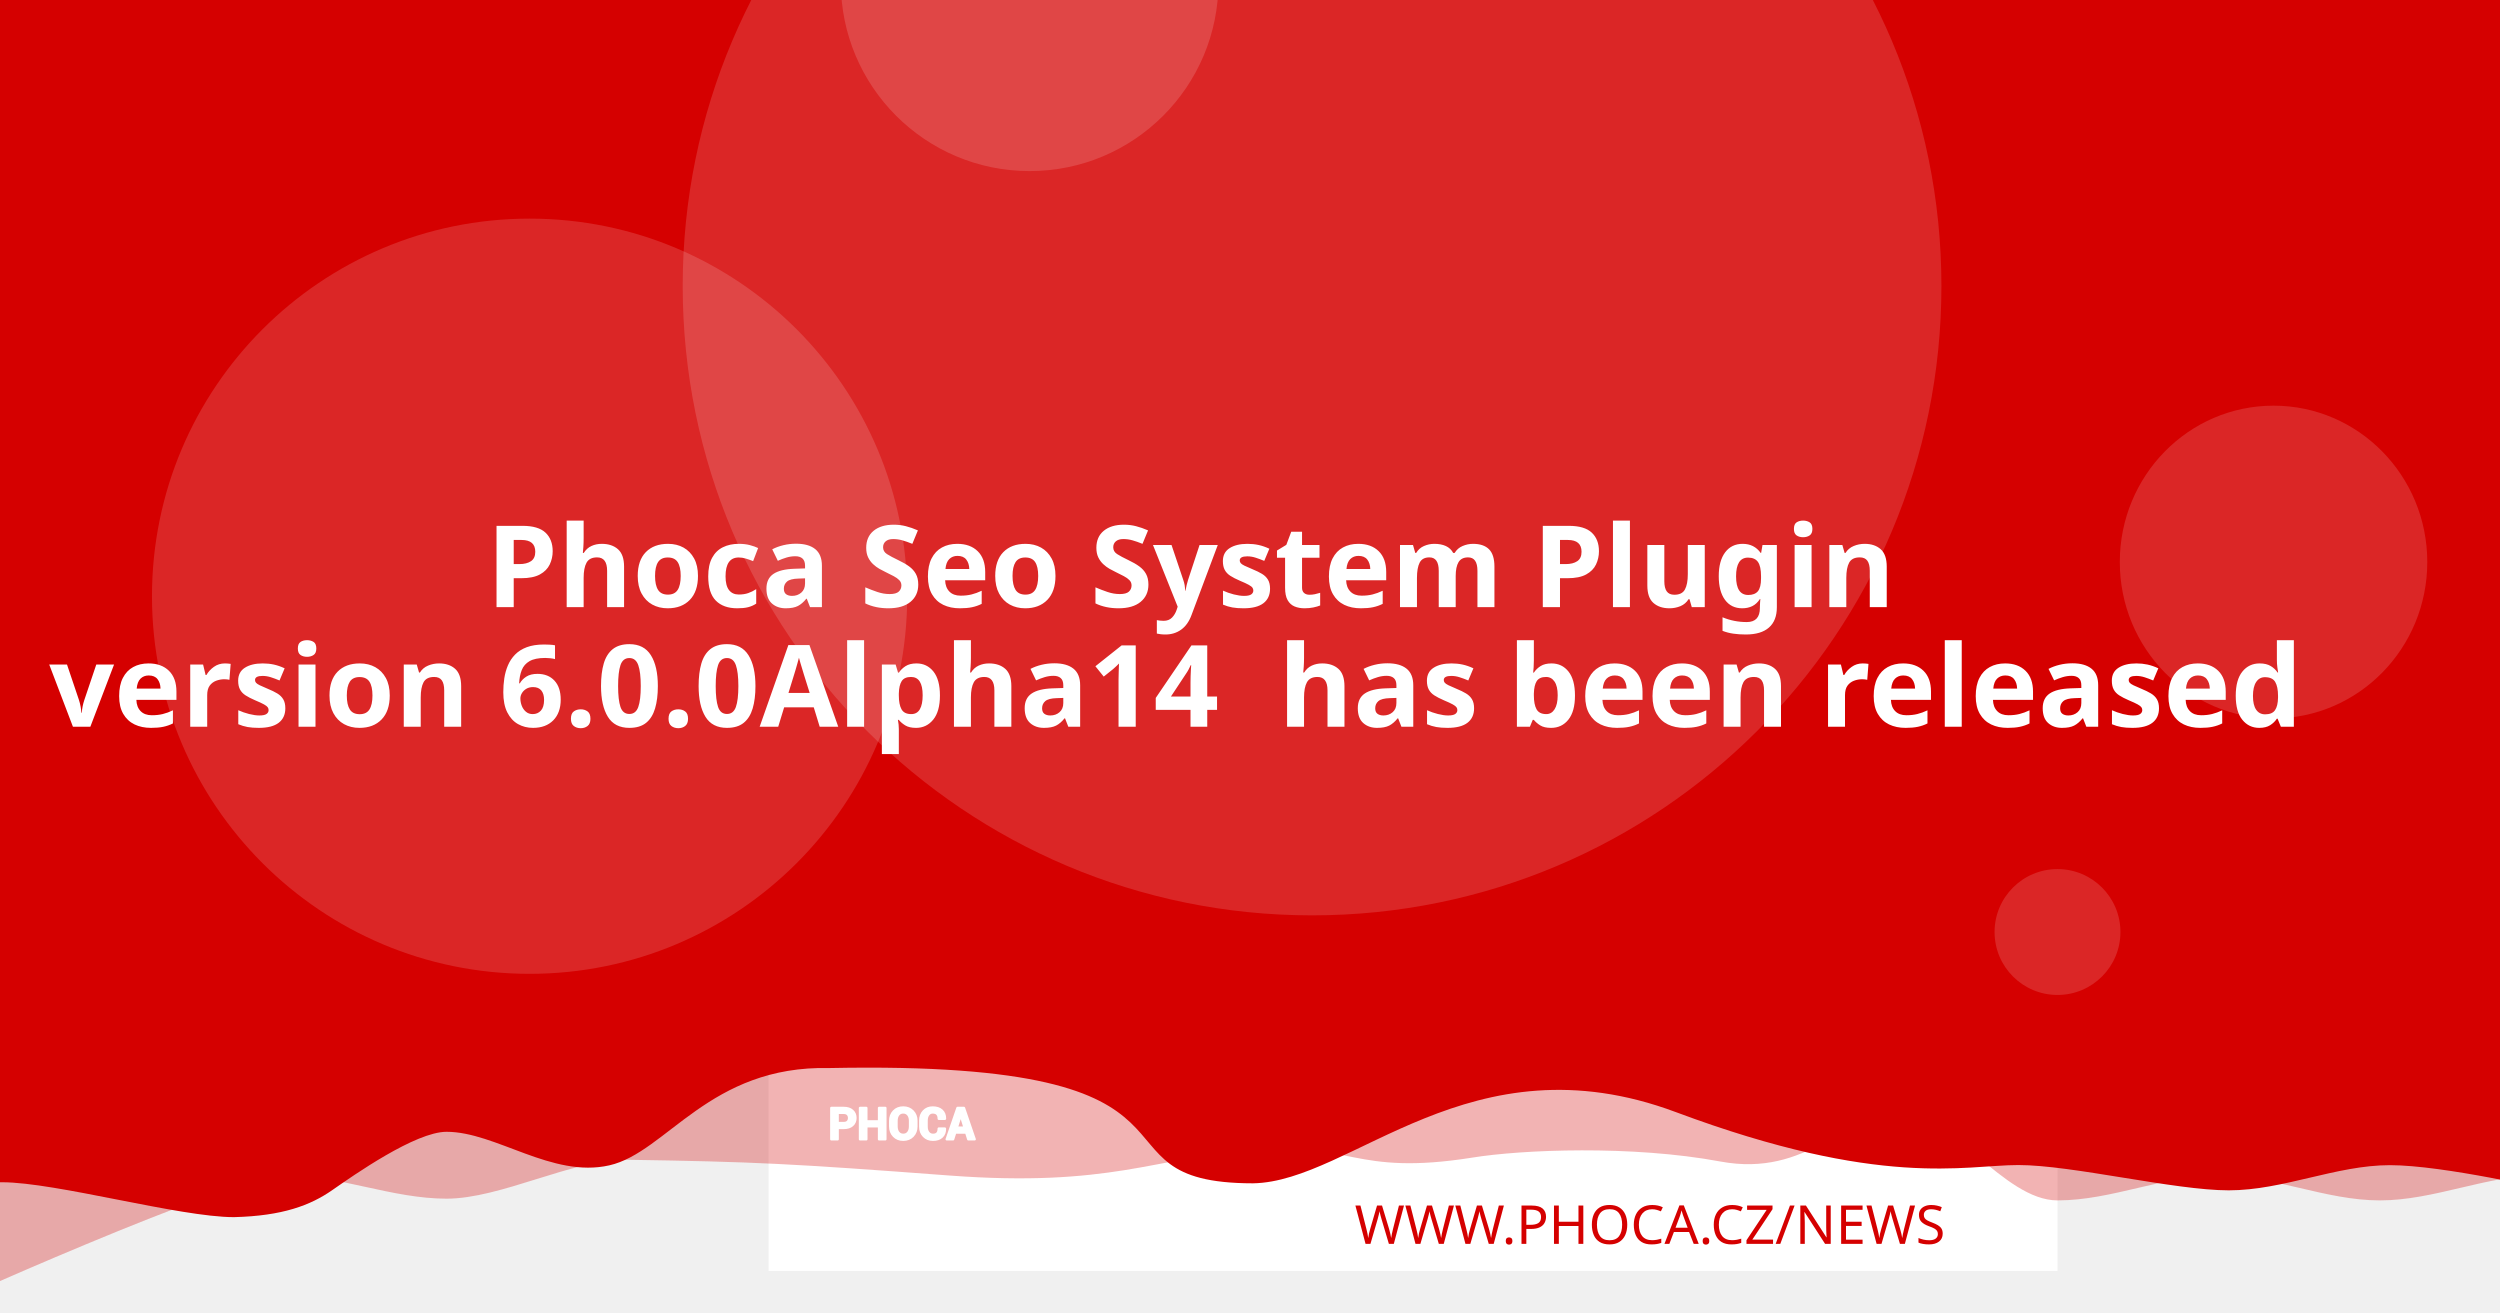
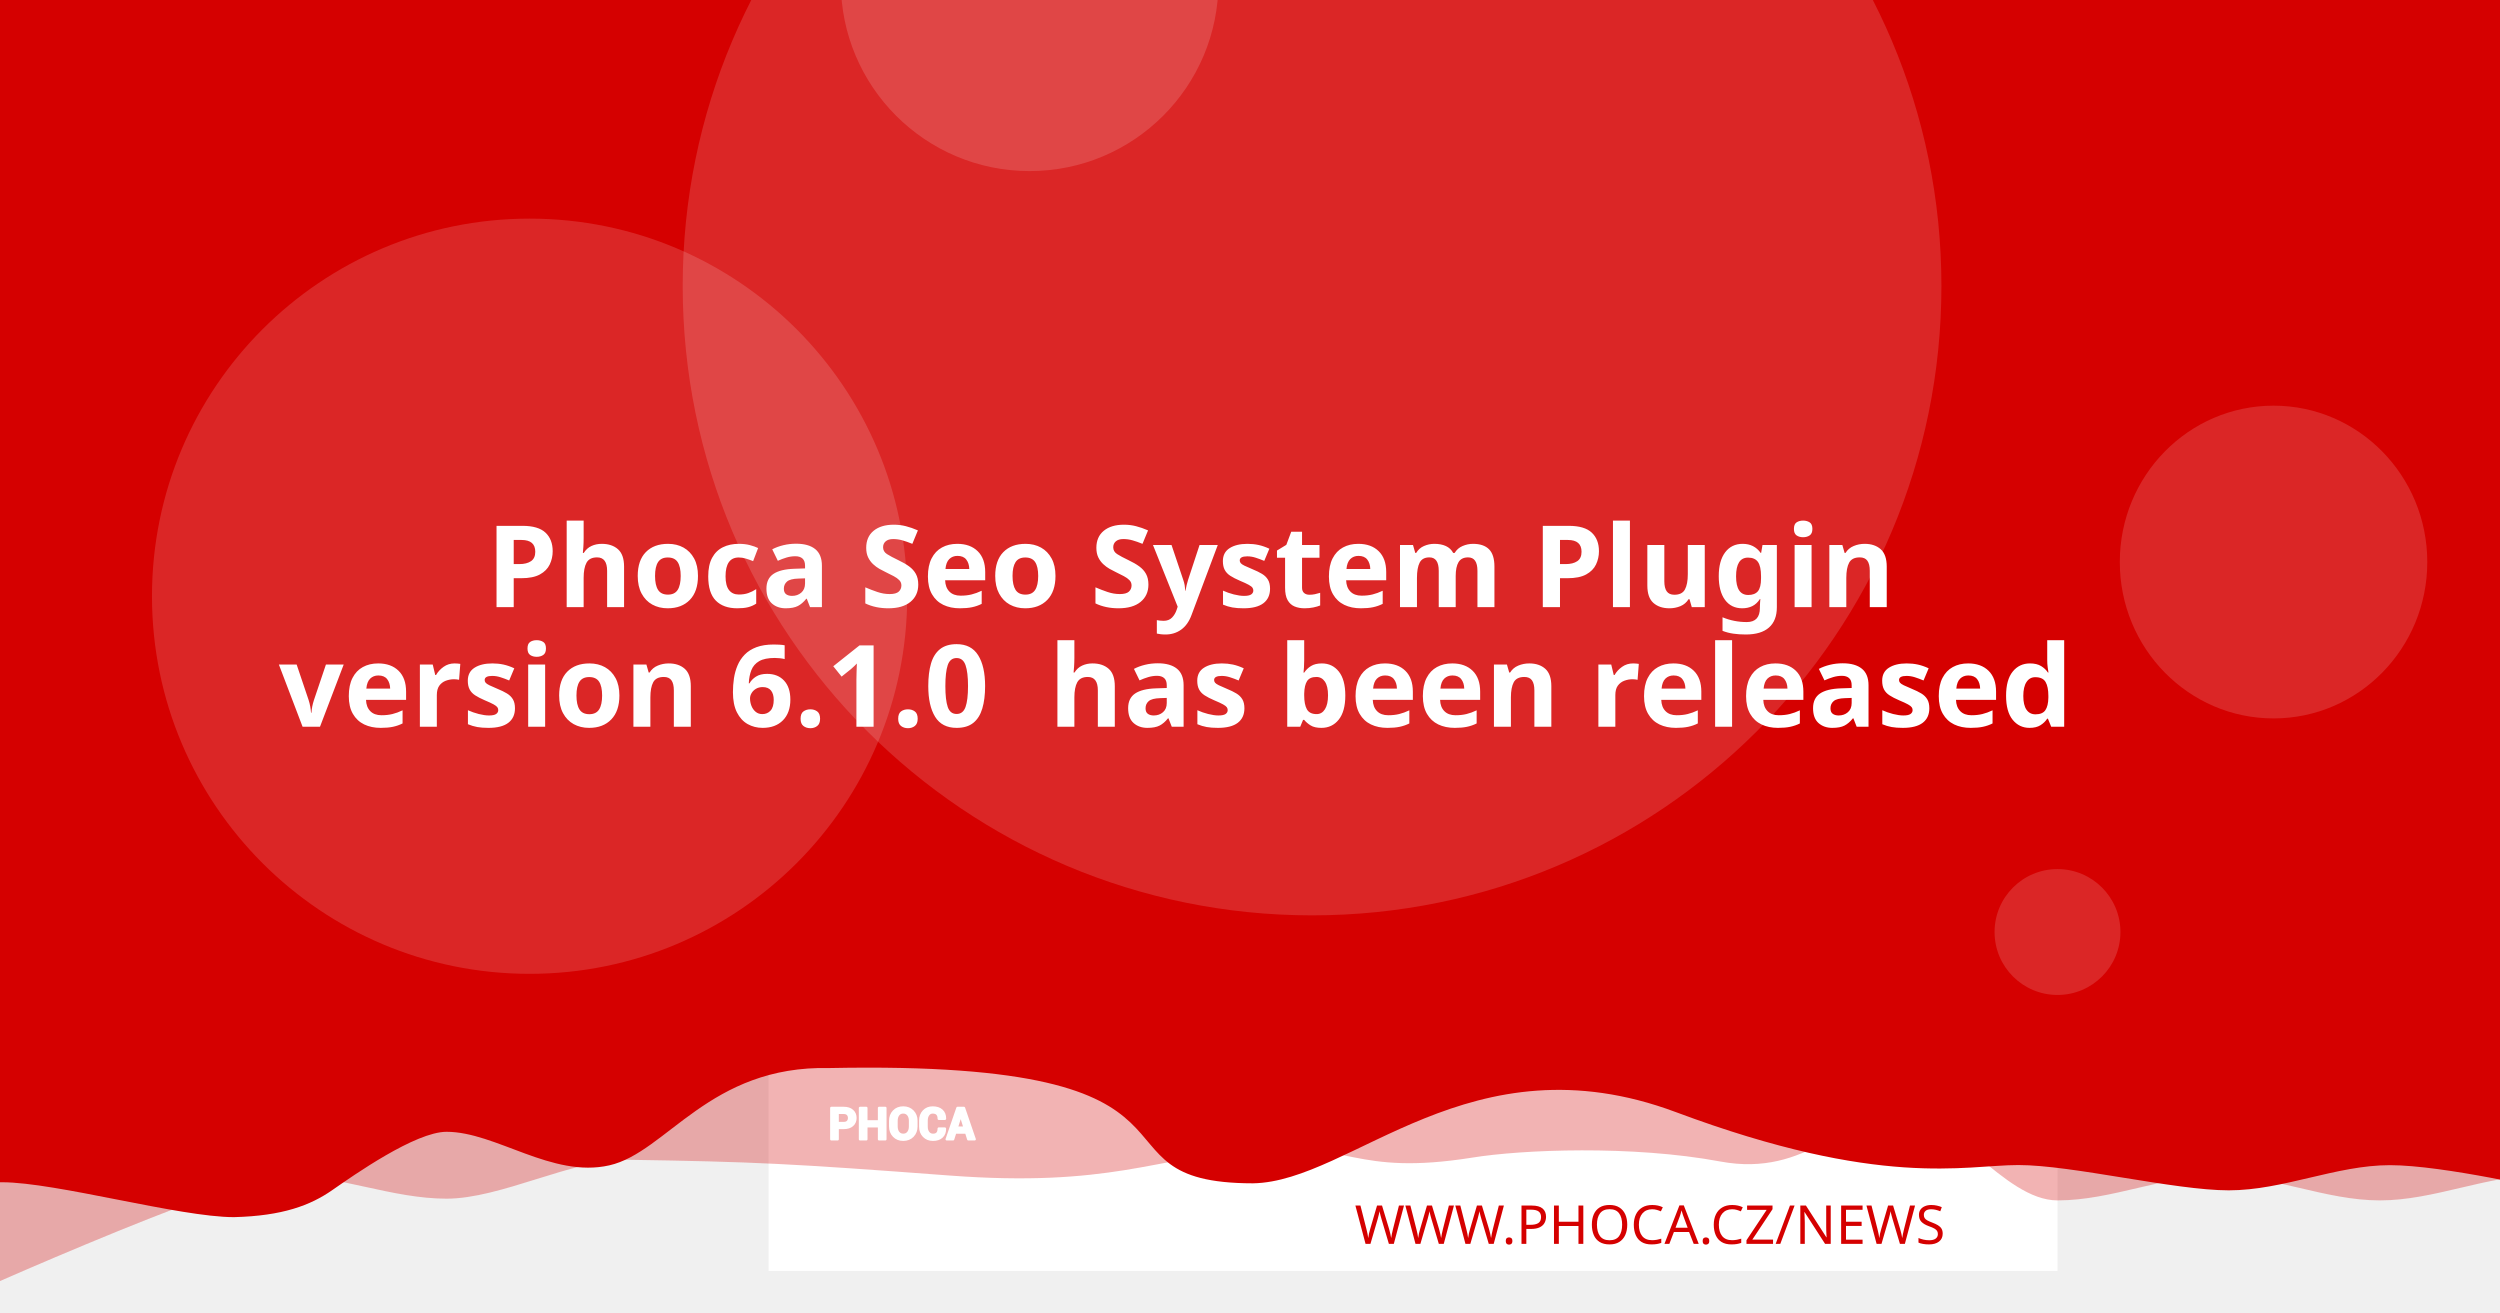
<svg xmlns="http://www.w3.org/2000/svg" version="1.1" viewBox="0 0 1200 630">
  <path d="m20.256 108.52a7.714 7.714 0 0 0-7.714 7.714v97.981a7.714 7.714 0 0 0 7.714 7.714h97.976a7.714 7.714 0 0 0 7.714-7.714v-97.981a7.714 7.714 0 0 0-7.714-7.714zm19.435 19.56c0.714-0.04 1.37 0.151 1.984 0.583 0.613 0.434 1.018 0.978 1.215 1.637l2.918 10.039 56.209-2.948c1.002-0.052 1.838 0.296 2.506 1.04 0.665 0.732 0.929 1.612 0.768 2.627l-4.71 30.132c-0.167 0.89-0.688 1.809-1.557 2.747-0.869 0.95-2.001 1.463-3.38 1.537l-39.707 2.079 3.671 12.389 33.562-1.758c0.878-0.049 1.633 0.215 2.28 0.783 0.632 0.583 0.971 1.312 1.019 2.19 0.046 0.878-0.215 1.633-0.783 2.28-0.583 0.635-1.312 0.974-2.189 1.019l-3.139 0.166 0.166 3.134c0.046 0.881-0.215 1.638-0.798 2.27-0.571 0.647-1.294 0.99-2.175 1.034-0.878 0.046-1.635-0.215-2.27-0.798-0.647-0.571-0.984-1.297-1.03-2.175l-0.166-3.134-18.817 0.979 0.161 3.139c0.046 0.881-0.212 1.638-0.783 2.27-0.583 0.647-1.312 0.988-2.189 1.034-0.878 0.049-1.633-0.215-2.28-0.798-0.635-0.571-0.974-1.297-1.02-2.175l-0.166-3.139-1.944 0.101c-0.753 0.039-1.441-0.135-2.079-0.517-0.623-0.383-1.067-0.764-1.341-1.125l-0.347-0.613-15.769-59.624-3.39 0.176c-0.841 0.046-1.586-0.219-2.245-0.798-0.659-0.571-1.009-1.292-1.055-2.17-0.046-0.881 0.225-1.635 0.824-2.27 0.595-0.647 1.308-0.989 2.149-1.034z" fill="#fff" stroke-width="1.208" style="paint-order:stroke fill markers" />
  <rect x="368.92" y="-8.647" width="618.68" height="618.68" fill="#fff" stroke-linejoin="round" stroke-width="6.042" style="paint-order:stroke fill markers" />
  <g stroke-linejoin="round" stroke-width="6.042">
    <path d="m59.586-3.814h1237.4v580.01s-51.556-12.084-77.334-12.084c-25.778 0-51.244 12.084-77.335 12.084-26.091 0-51.556-12.084-77.334-12.084-25.778 0-51.244 12.084-77.335 12.084-26.091 0-50.615-41.931-76.393-41.931s-43.072 31.169-85.504 23.256-95.293-5.729-119.04-1.869c-57.142 9.103-59.508-8.125-105.57-4.001s-68.78 18.359-145.37 12.602c-76.593-5.757-93.029-6.595-155.54-7.579-25.778 0-59.826 18.693-85.917 18.693-26.091 0-51.556-11.254-77.334-11.254-25.778 0-172.34 66.428-172.34 66.428z" fill="#D50000" opacity=".3" style="paint-order:stroke fill markers" />
    <path d="m-12.915-8.647h1237.4v580.01s-51.556-12.084-77.334-12.084c-25.778 0-51.244 12.084-77.334 12.084-26.091 0-75.228-12.142-101.01-12.142-25.778 0-65.794 11.416-164.41-25.412s-155.37 33.433-202.97 34.185c-85.545-0.05-3.558-59.324-203.25-55.331-57.687-1.357-78.127 40.433-105.69 46.704-27.566 6.271-54.486-16.105-78.151-16.105-14.933 0-44.462 20.77-54.88 28.017-10.418 7.247-23.732 12.357-47.124 12.95-26.091 0-85.565-16.747-111.34-16.747-25.778 0-13.863 3.88-13.863 3.88z" fill="#D50000" style="paint-order:stroke fill markers" />
    <circle cx="629.79" cy="137.28" r="302.09" fill="#fff" opacity=".15" style="paint-order:stroke fill markers" />
  </g>
  <g transform="matrix(.20516 0 0 .20516 127.07 503.01)" fill="#fff">
    <path d="m1340.4 187.13v26.573h-14.698v-73.229h29.182c8.411 0 15.036 2.146 19.865 6.438 4.823 4.292 7.24 9.938 7.24 16.943 0 7.005-2.417 12.635-7.24 16.891-4.828 4.255-11.453 6.385-19.865 6.385zm0-11.328h14.484c4.088 0 7.193-1.115 9.307-3.333 2.109-2.229 3.156-5.062 3.156-8.51 0-3.521-1.047-6.422-3.141-8.724-2.094-2.281-5.203-3.432-9.323-3.432h-14.484z" />
    <path d="m1452 213.7h-14.646v-30.385h-29.865v30.385h-14.698v-73.229h14.698v31.516h29.865v-31.516h14.646z" />
    <path d="m1524.6 183.68c0 8.974-2.833 16.391-8.516 22.26-5.698 5.854-13.078 8.792-22.162 8.792-9.01 0-16.338-2.938-21.969-8.792-5.63-5.87-8.448-13.286-8.448-22.26v-13.188c0-8.943 2.797-16.359 8.411-22.229 5.615-5.885 12.943-8.823 21.953-8.823 9.083 0 16.479 2.938 22.182 8.823 5.698 5.87 8.547 13.286 8.547 22.229zm-14.677-13.323c0-5.734-1.422-10.422-4.276-14.094-2.849-3.656-6.781-5.49-11.776-5.49-4.995 0-8.87 1.818-11.62 5.474-2.745 3.656-4.12 8.344-4.12 14.109v13.323c0 5.818 1.391 10.552 4.172 14.229 2.781 3.656 6.661 5.49 11.62 5.49 5.031 0 8.964-1.833 11.776-5.49 2.818-3.677 4.224-8.412 4.224-14.229z" />
    <path d="m1591.3 188.73 0.104 0.292c0.136 7.875-2.266 14.125-7.208 18.76-4.948 4.635-11.812 6.953-20.599 6.953-8.823 0-15.984-2.833-21.474-8.5-5.495-5.662-8.26-12.943-8.26-21.87v-14.521c0-8.875 2.698-16.151 8.052-21.849 5.375-5.703 12.344-8.552 20.927-8.552 9.042 0 16.115 2.318 21.214 6.969 5.099 4.656 7.588 10.99 7.453 19.005l-0.104 0.292h-14.281c0-4.823-1.151-8.516-3.469-11.089-2.318-2.557-5.922-3.844-10.812-3.844-4.396 0-7.88 1.781-10.458 5.339-2.588 3.568-3.875 8.099-3.875 13.625v14.594c0 5.594 1.354 10.161 4.068 13.729 2.729 3.557 6.386 5.338 11.021 5.338 4.583 0 7.979-1.234 10.177-3.688 2.198-2.474 3.297-6.13 3.297-10.984z" />
    <path d="m1641.2 197.94h-25.698l-4.995 15.76h-14.828l25.198-73.229h15.036l25.094 73.229h-14.828zm-22.094-11.328h18.474l-9.068-28.99h-0.292z" />
  </g>
  <g fill="none" stroke="#fff" stroke-linecap="round" stroke-linejoin="round" stroke-miterlimit="22.926" stroke-width="1.163">
    <path d="m402.06 541.4v5.452h-3.015v-15.024h5.987c1.726 0 3.085 0.44 4.075 1.321 0.989 0.88 1.485 2.039 1.485 3.476 0 1.437-0.496 2.592-1.485 3.465-0.991 0.873-2.35 1.31-4.075 1.31zm0-2.324h2.971c0.839 0 1.476-0.229 1.909-0.684 0.433-0.457 0.648-1.039 0.648-1.746 0-0.722-0.215-1.317-0.644-1.79-0.43-0.468-1.067-0.704-1.913-0.704h-2.971z" />
    <path d="m424.96 546.85h-3.005v-6.234h-6.127v6.234h-3.015v-15.024h3.015v6.466h6.127v-6.466h3.005z" />
    <path d="m439.85 540.69c0 1.841-0.581 3.363-1.747 4.567-1.169 1.201-2.683 1.804-4.547 1.804-1.849 0-3.352-0.603-4.507-1.804-1.155-1.204-1.733-2.726-1.733-4.567v-2.706c0-1.835 0.574-3.356 1.726-4.561 1.152-1.207 2.655-1.81 4.504-1.81 1.863 0 3.381 0.603 4.551 1.81 1.169 1.204 1.753 2.726 1.753 4.561zm-3.011-2.733c0-1.177-0.292-2.138-0.877-2.892-0.584-0.75-1.391-1.126-2.416-1.126-1.025 0-1.82 0.373-2.384 1.123-0.563 0.75-0.845 1.712-0.845 2.895v2.733c0 1.194 0.285 2.165 0.856 2.919 0.571 0.75 1.367 1.126 2.384 1.126 1.032 0 1.839-0.376 2.416-1.126 0.578-0.754 0.867-1.726 0.867-2.919z" />
    <path d="m453.53 541.73 0.021 0.06c0.028 1.616-0.465 2.898-1.479 3.849-1.015 0.951-2.423 1.427-4.226 1.427-1.81 0-3.279-0.581-4.406-1.744-1.127-1.161-1.695-2.655-1.695-4.487v-2.979c0-1.821 0.553-3.313 1.652-4.482 1.103-1.17 2.533-1.754 4.293-1.754 1.855 0 3.306 0.475 4.352 1.43 1.046 0.955 1.557 2.255 1.529 3.899l-0.021 0.06h-2.93c0-0.989-0.236-1.747-0.712-2.275-0.475-0.525-1.215-0.789-2.218-0.789-0.902 0-1.617 0.365-2.146 1.095-0.531 0.732-0.795 1.662-0.795 2.795v2.994c0 1.148 0.278 2.085 0.835 2.817 0.56 0.73 1.31 1.095 2.261 1.095 0.94 0 1.637-0.253 2.088-0.757 0.451-0.508 0.676-1.258 0.676-2.253z" />
    <path d="m463.77 543.62h-5.272l-1.025 3.233h-3.042l5.17-15.024h3.085l5.148 15.024h-3.042zm-4.533-2.324h3.79l-1.86-5.947h-0.06z" />
  </g>
  <text x="953.817" y="597.071" fill="#D50000" font-family="sans-serif" font-size="25.778px" stroke-width="1.208" style="line-height:1.25" xml:space="preserve">
    <tspan x="953.817" y="597.071" fill="#D50000" font-family="Montserrat" font-size="25.778px" font-weight="300" stroke-width="1.208" text-align="end" text-anchor="end">WWW.PHOCA.CZ/NEWS</tspan>
  </text>
  <text x="600" y="234.034" fill="#ffffff" font-family="Rubik" font-size="54.666px" font-weight="600" stroke-width="1.577" style="line-height:1.05" xml:space="preserve">
    <tspan x="600" y="234.034" text-align="center" text-anchor="middle" />
    <tspan x="600" y="291.433" font-size="54.666px" text-align="center" text-anchor="middle"> Phoca Seo System Plugin</tspan>
-     <tspan x="600" y="348.833" font-size="54.666px" text-align="center" text-anchor="middle">version 6.0.0Alpha14
+     <tspan x="600" y="348.833" font-size="54.666px" text-align="center" text-anchor="middle">version 6.1.0
 has been released</tspan>
    <tspan x="600" y="406.232" font-size="54.666px" />
  </text>
  <g fill="#fff" stroke-linejoin="round">
    <circle cx="254.2" cy="286.19" r="181.25" opacity=".15" stroke-width="6.042" style="paint-order:stroke fill markers" />
    <circle cx="494.23" cy="-8.506" r="90.626" opacity=".15" stroke-width="6.042" style="paint-order:stroke fill markers" />
    <ellipse cx="1091.3" cy="269.78" rx="73.793" ry="75.059" opacity=".15" stroke-width="7.442" style="paint-order:stroke fill markers" />
    <circle cx="987.6" cy="447.37" r="30.209" opacity=".15" stroke-width="6.042" style="paint-order:stroke fill markers" />
  </g>
</svg>
